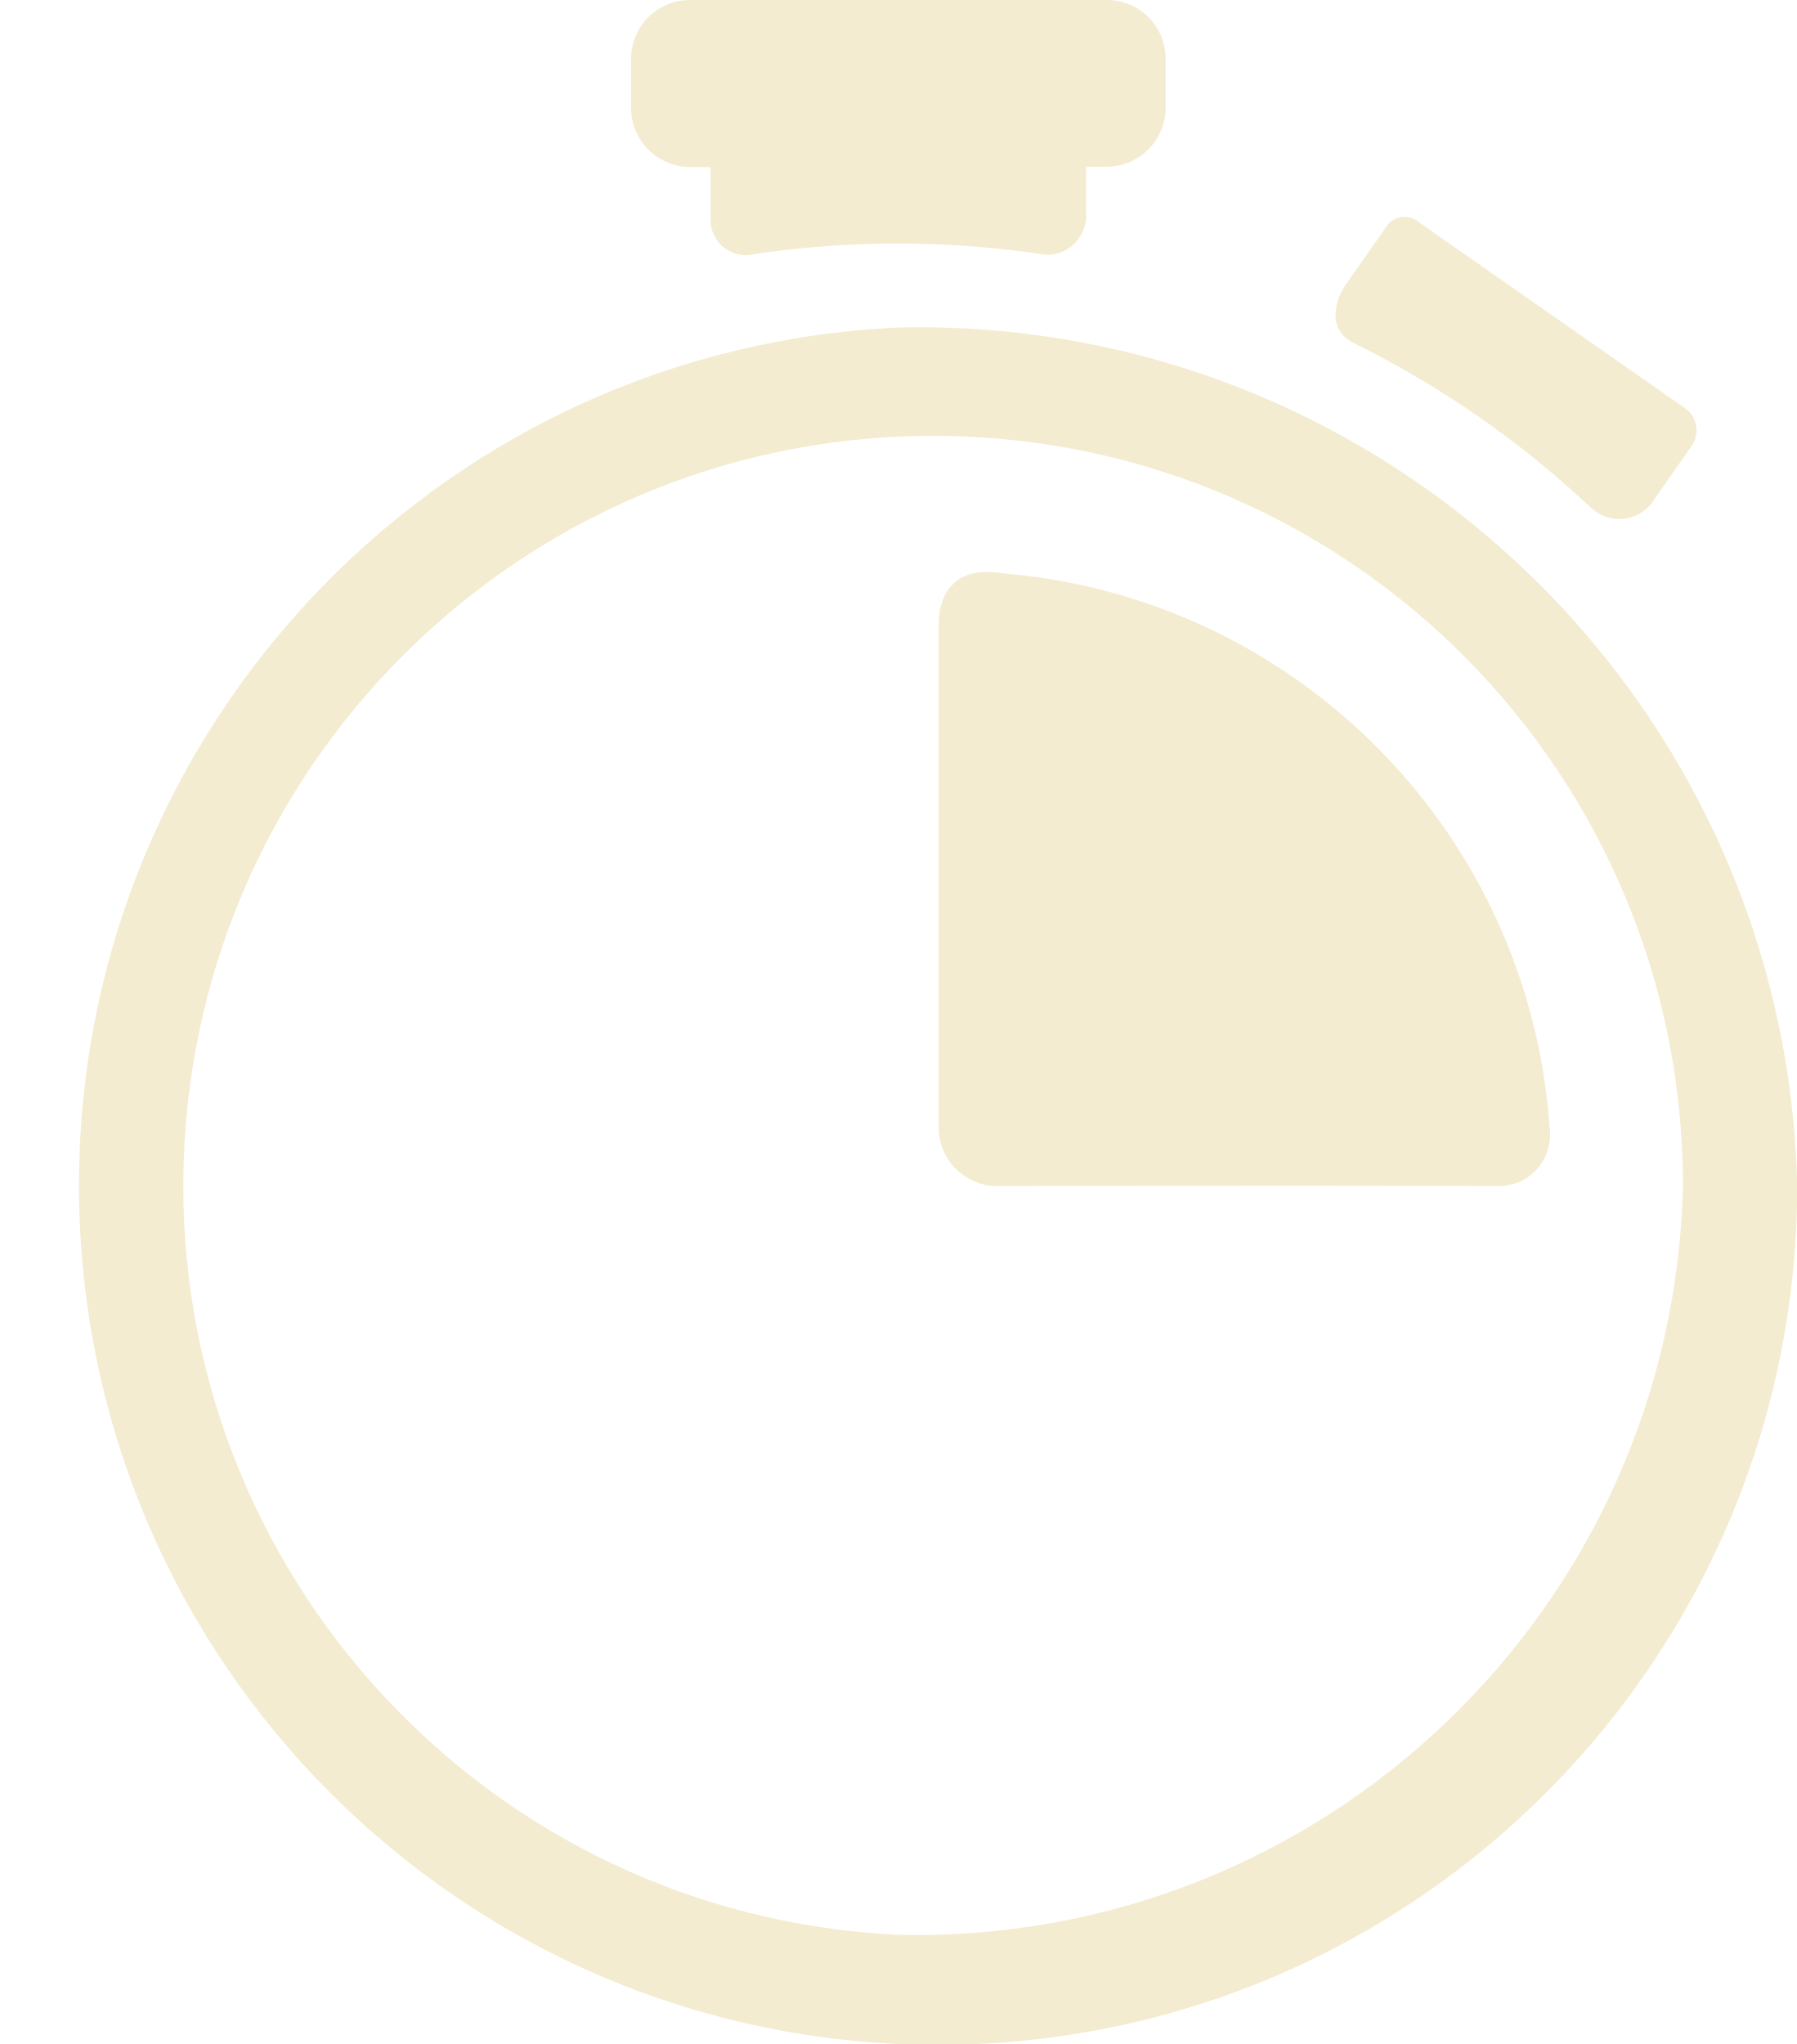
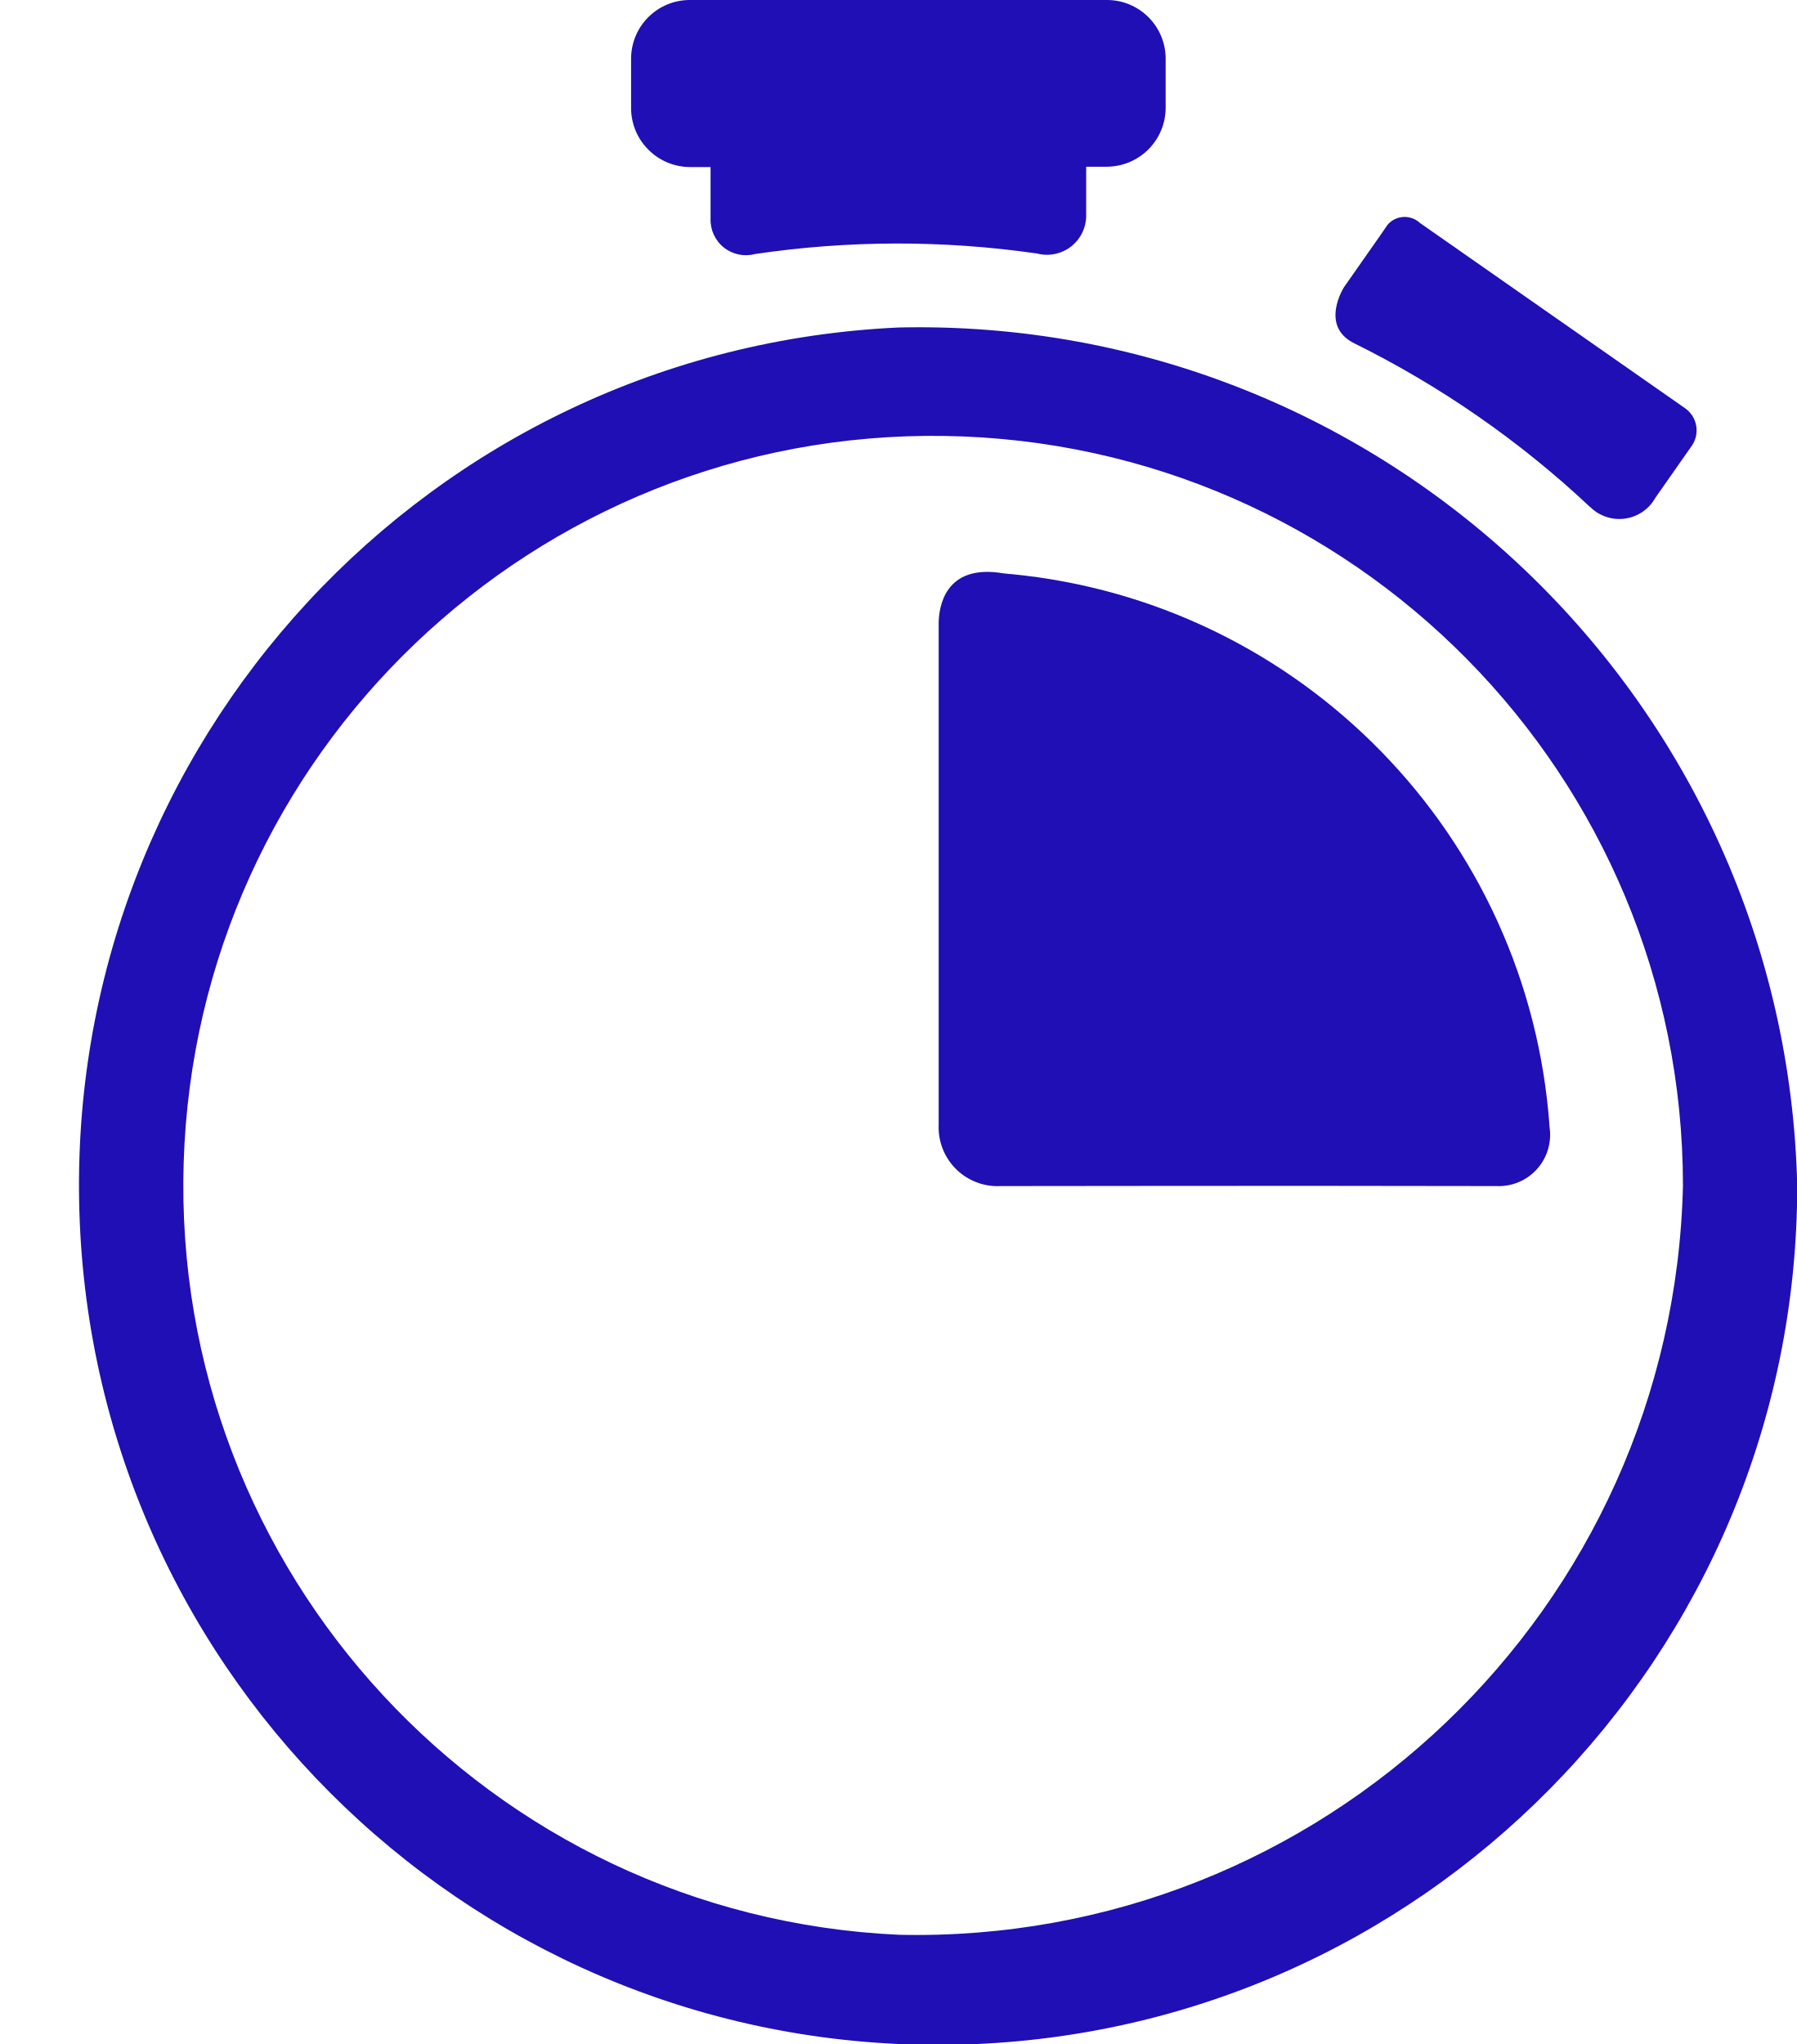
<svg xmlns="http://www.w3.org/2000/svg" width="22.065" height="25.097" viewBox="0 0 22.065 25.097">
  <g id="chrono" transform="translate(0)" opacity="0.999">
-     <path id="Tracé_22" data-name="Tracé 22" d="M58.7,115.064a9.207,9.207,0,1,1,9.629-9.2,9.42,9.42,0,0,1-9.629,9.2Zm0-19.735a10.549,10.549,0,1,0,11.032,10.539A10.794,10.794,0,0,0,58.7,95.329Z" transform="translate(-47.664 -91.308)" fill="#F4ECD1" />
-     <path id="Tracé_23" data-name="Tracé 23" d="M225.547,0h-5.119a.721.721,0,0,0-.723.723v.6a.726.726,0,0,0,.723.728h.253v.634a.434.434,0,0,0,.546.434h0a11.974,11.974,0,0,1,3.451-.008h.006a.481.481,0,0,0,.609-.476V2.047h.253a.725.725,0,0,0,.723-.728v-.6A.721.721,0,0,0,225.547,0Z" transform="translate(-211.956)" fill="#F4ECD1" />
-     <path id="Tracé_24" data-name="Tracé 24" d="M416.091,66.723a.507.507,0,0,0,.8-.115h0l.439-.627a.332.332,0,0,0-.08-.475L414,63.235h0a.276.276,0,0,0-.4.024l-.057.084-.476.68s-.3.468.115.684h0a11.978,11.978,0,0,1,2.908,2.017Z" transform="translate(-396.564 -60.497)" fill="#F4ECD1" />
-     <path id="Tracé_25" data-name="Tracé 25" d="M305.027,173.245a7.336,7.336,0,0,0-6.62-6.787l-.012,0-.079-.009c-.722-.121-.786.427-.79.6v6.168a.723.723,0,0,0,.76.756c1,0,3.025-.006,6.09,0a.63.63,0,0,0,.651-.723Z" transform="translate(-286 -159.41)" fill="#F4ECD1" />
+     <path id="Tracé_22" data-name="Tracé 22" d="M58.7,115.064a9.207,9.207,0,1,1,9.629-9.2,9.42,9.42,0,0,1-9.629,9.2Zm0-19.735a10.549,10.549,0,1,0,11.032,10.539A10.794,10.794,0,0,0,58.7,95.329Z" transform="translate(-47.664 -91.308)" fill="#1F0FB5" />
+     <path id="Tracé_23" data-name="Tracé 23" d="M225.547,0h-5.119a.721.721,0,0,0-.723.723v.6a.726.726,0,0,0,.723.728h.253v.634a.434.434,0,0,0,.546.434h0a11.974,11.974,0,0,1,3.451-.008h.006a.481.481,0,0,0,.609-.476V2.047h.253a.725.725,0,0,0,.723-.728v-.6A.721.721,0,0,0,225.547,0Z" transform="translate(-211.956)" fill="#1F0FB5" />
+     <path id="Tracé_24" data-name="Tracé 24" d="M416.091,66.723a.507.507,0,0,0,.8-.115h0l.439-.627a.332.332,0,0,0-.08-.475L414,63.235h0a.276.276,0,0,0-.4.024l-.057.084-.476.68s-.3.468.115.684h0a11.978,11.978,0,0,1,2.908,2.017Z" transform="translate(-396.564 -60.497)" fill="#1F0FB5" />
+     <path id="Tracé_25" data-name="Tracé 25" d="M305.027,173.245a7.336,7.336,0,0,0-6.62-6.787l-.012,0-.079-.009c-.722-.121-.786.427-.79.6v6.168a.723.723,0,0,0,.76.756c1,0,3.025-.006,6.09,0a.63.63,0,0,0,.651-.723Z" transform="translate(-286 -159.41)" fill="#1F0FB5" />
  </g>
</svg>
